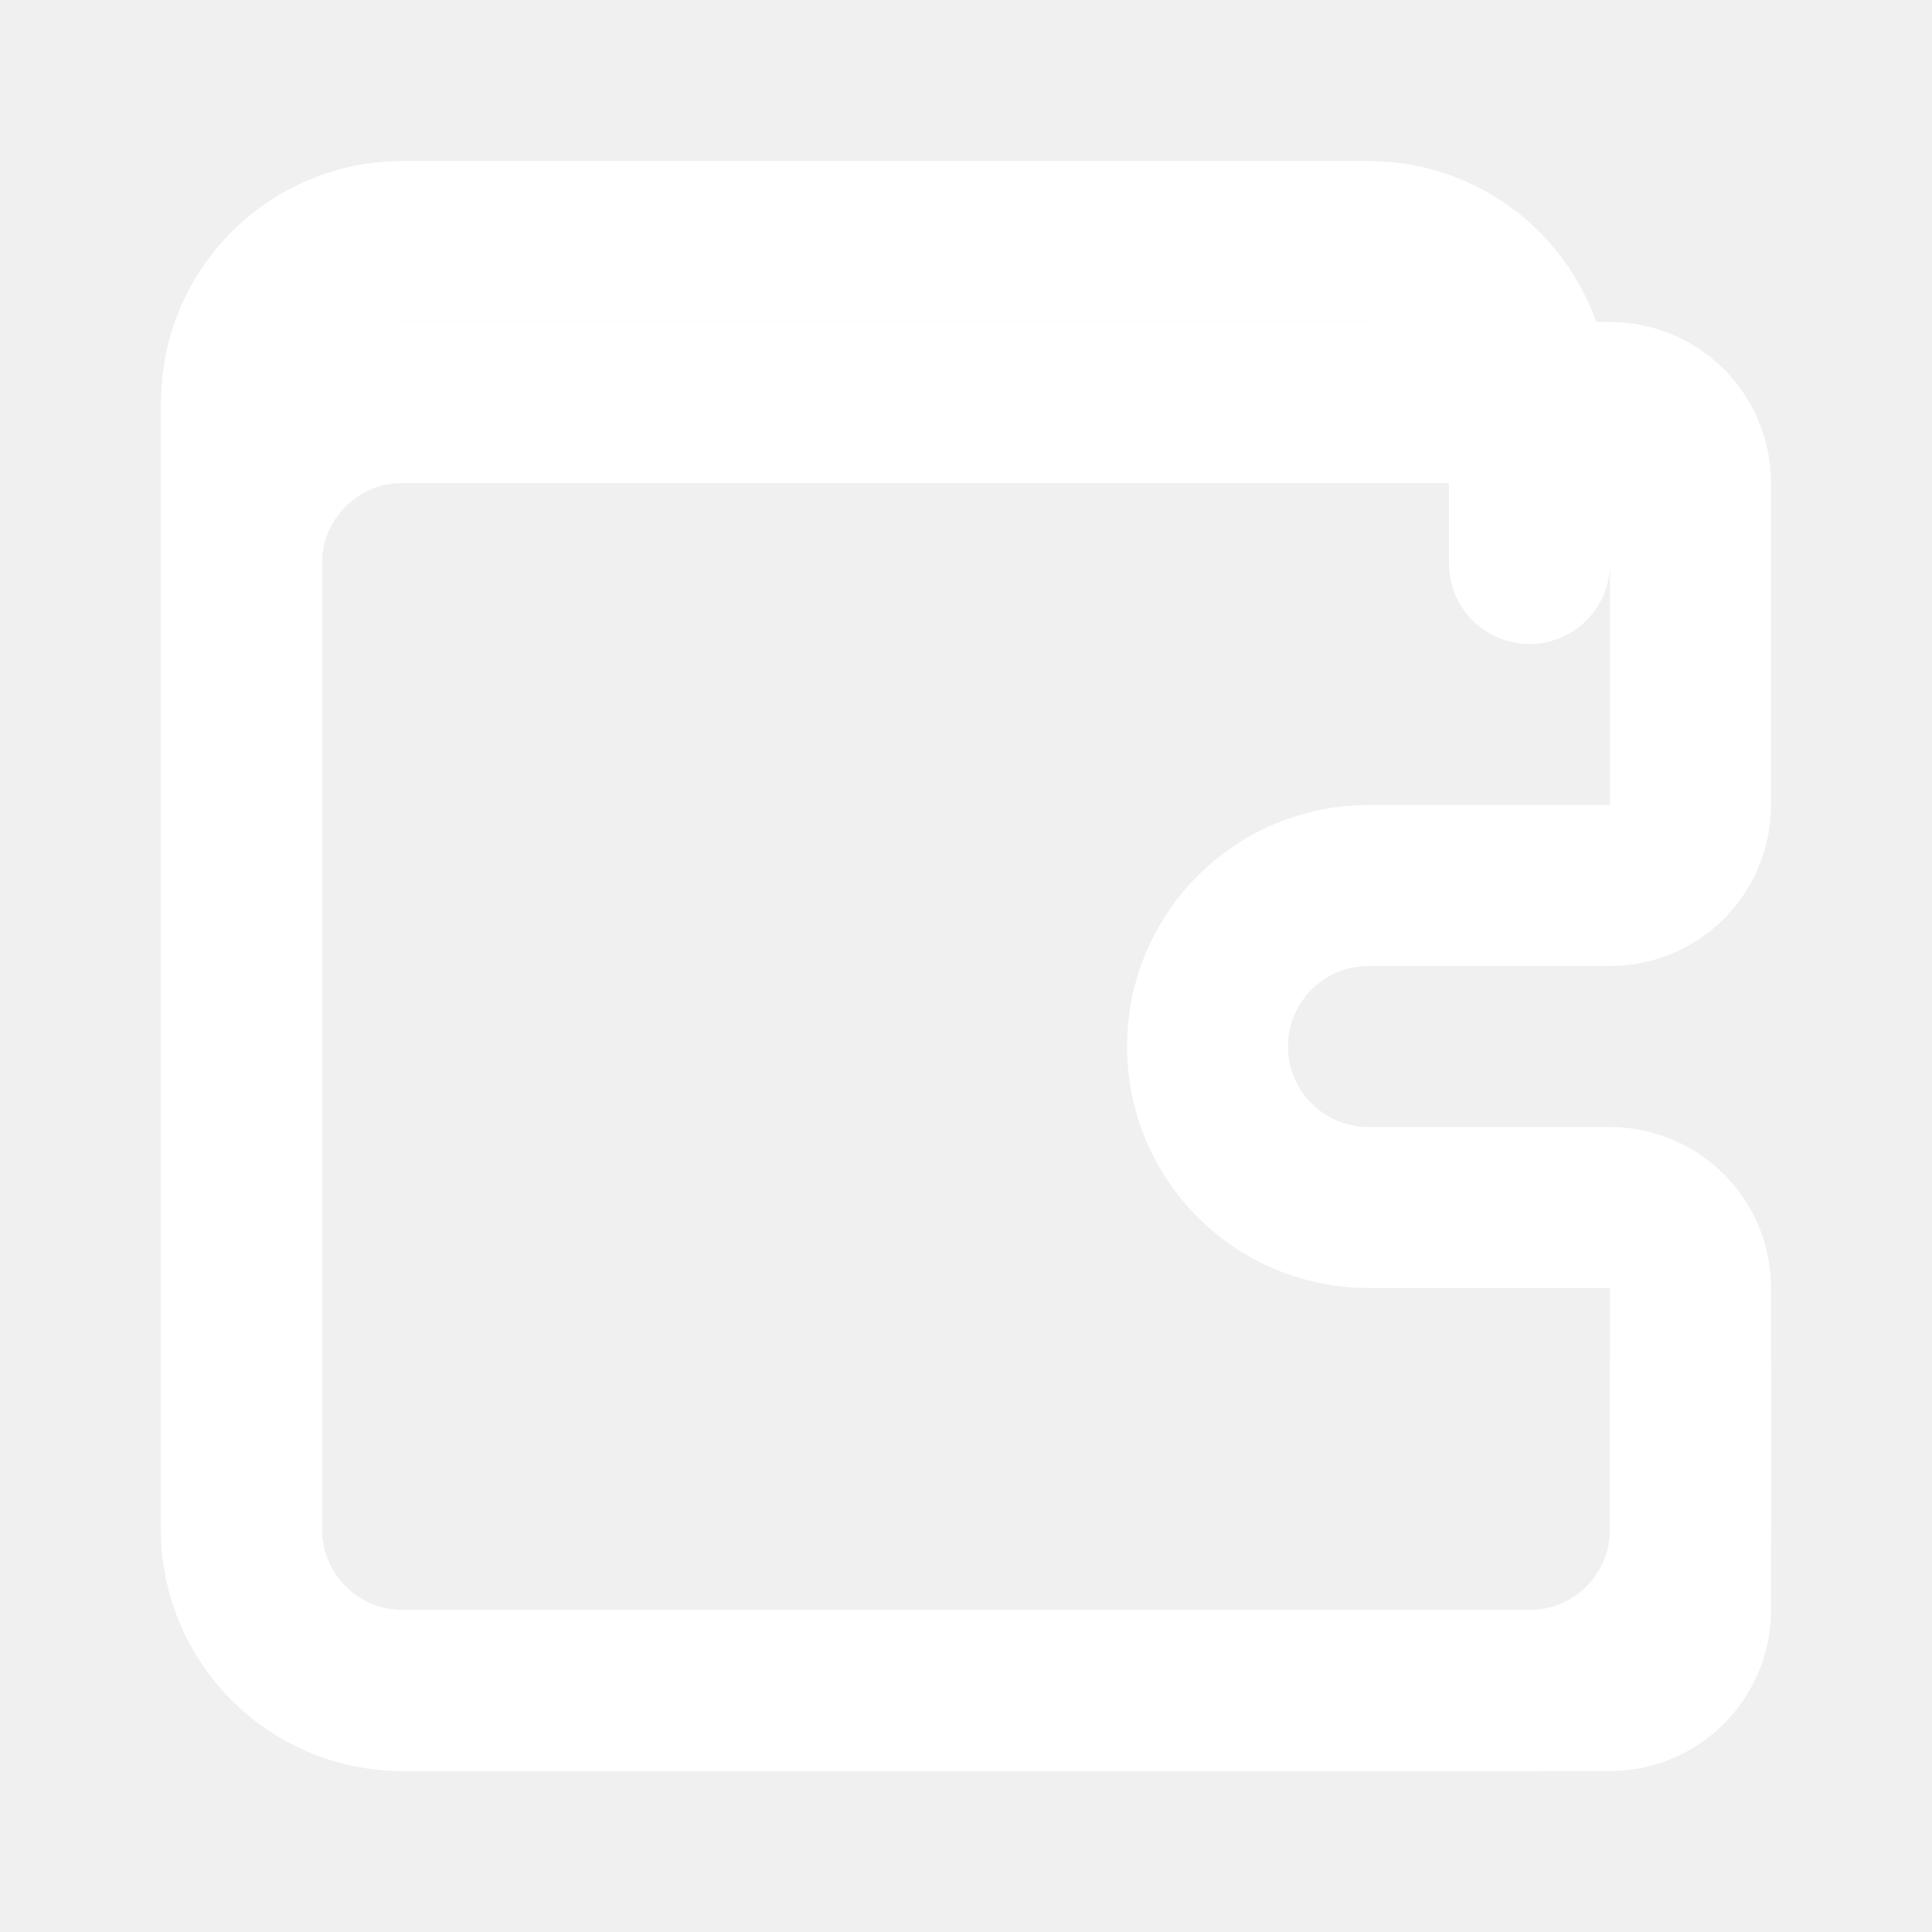
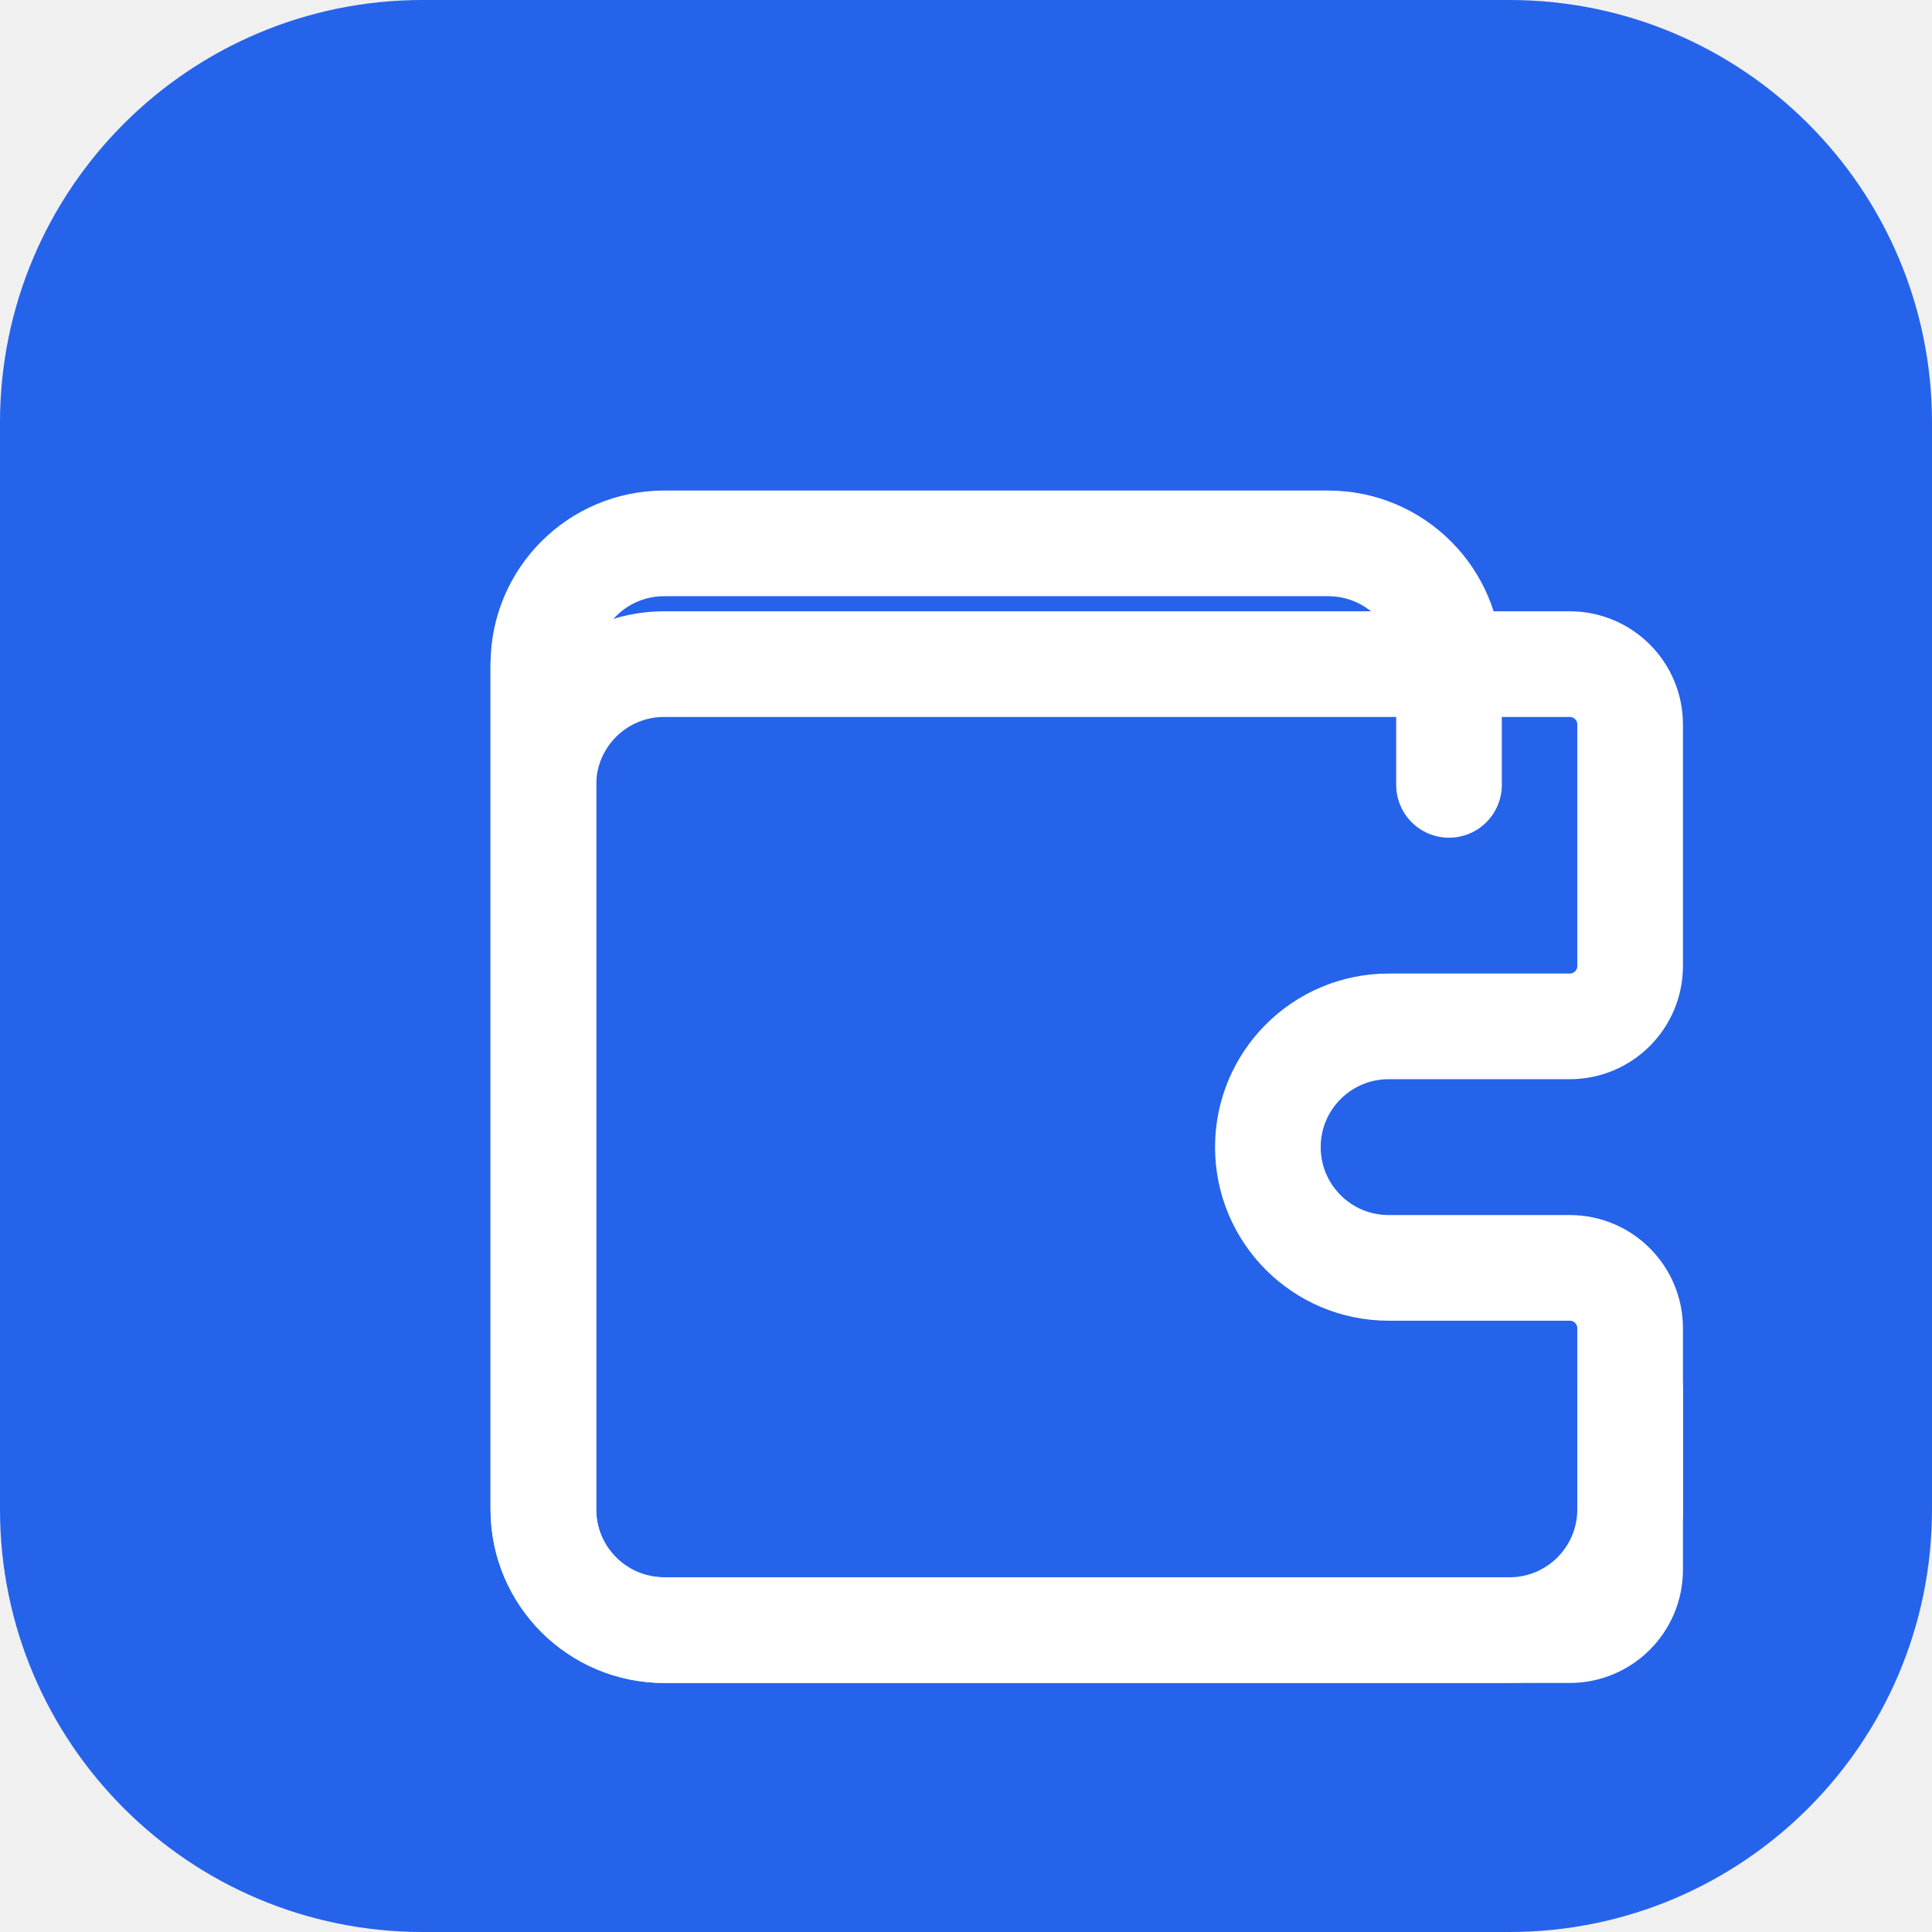
- <svg xmlns="http://www.w3.org/2000/svg" viewBox="0 0 24 24" fill="none" stroke="currentColor" stroke-width="2" stroke-linecap="round" stroke-linejoin="round" width="64" height="64" style="background:#2563eb;color:white;border-radius:6px;padding:2px">
-   <path d="M19 7V5a2 2 0 0 0-2-2H5a2 2 0 0 0-2 2v14a2 2 0 0 0 2 2h14a2 2 0 0 0 2-2v-2" />
-   <path d="M3 5v14a2 2 0 0 0 2 2h15a1 1 0 0 0 1-1v-4a1 1 0 0 0-1-1h-3a2 2 0 1 1 0-4h3a1 1 0 0 0 1-1V6a1 1 0 0 0-1-1H5a2 2 0 0 0-2 2" />
+ <svg xmlns="http://www.w3.org/2000/svg" viewBox="0 0 64 64" width="64" height="64">
+   <rect width="64" height="64" rx="14" fill="#2563eb" />
+   <g fill="none" stroke="#ffffff" stroke-width="3.5" stroke-linecap="round" stroke-linejoin="round" transform="translate(12 12)">
+     <path d="M36 14V10a4 4 0 0 0-4-4H10a4 4 0 0 0-4 4v28a4 4 0 0 0 4 4h28a4 4 0 0 0 4-4v-4" />
+     <path d="M6 10v28a4 4 0 0 0 4 4h30a2 2 0 0 0 2-2v-8a2 2 0 0 0-2-2h-6a4 4 0 1 1 0-8h6a2 2 0 0 0 2-2V12a2 2 0 0 0-2-2H10a4 4 0 0 0-4 4" />
+   </g>
</svg>
